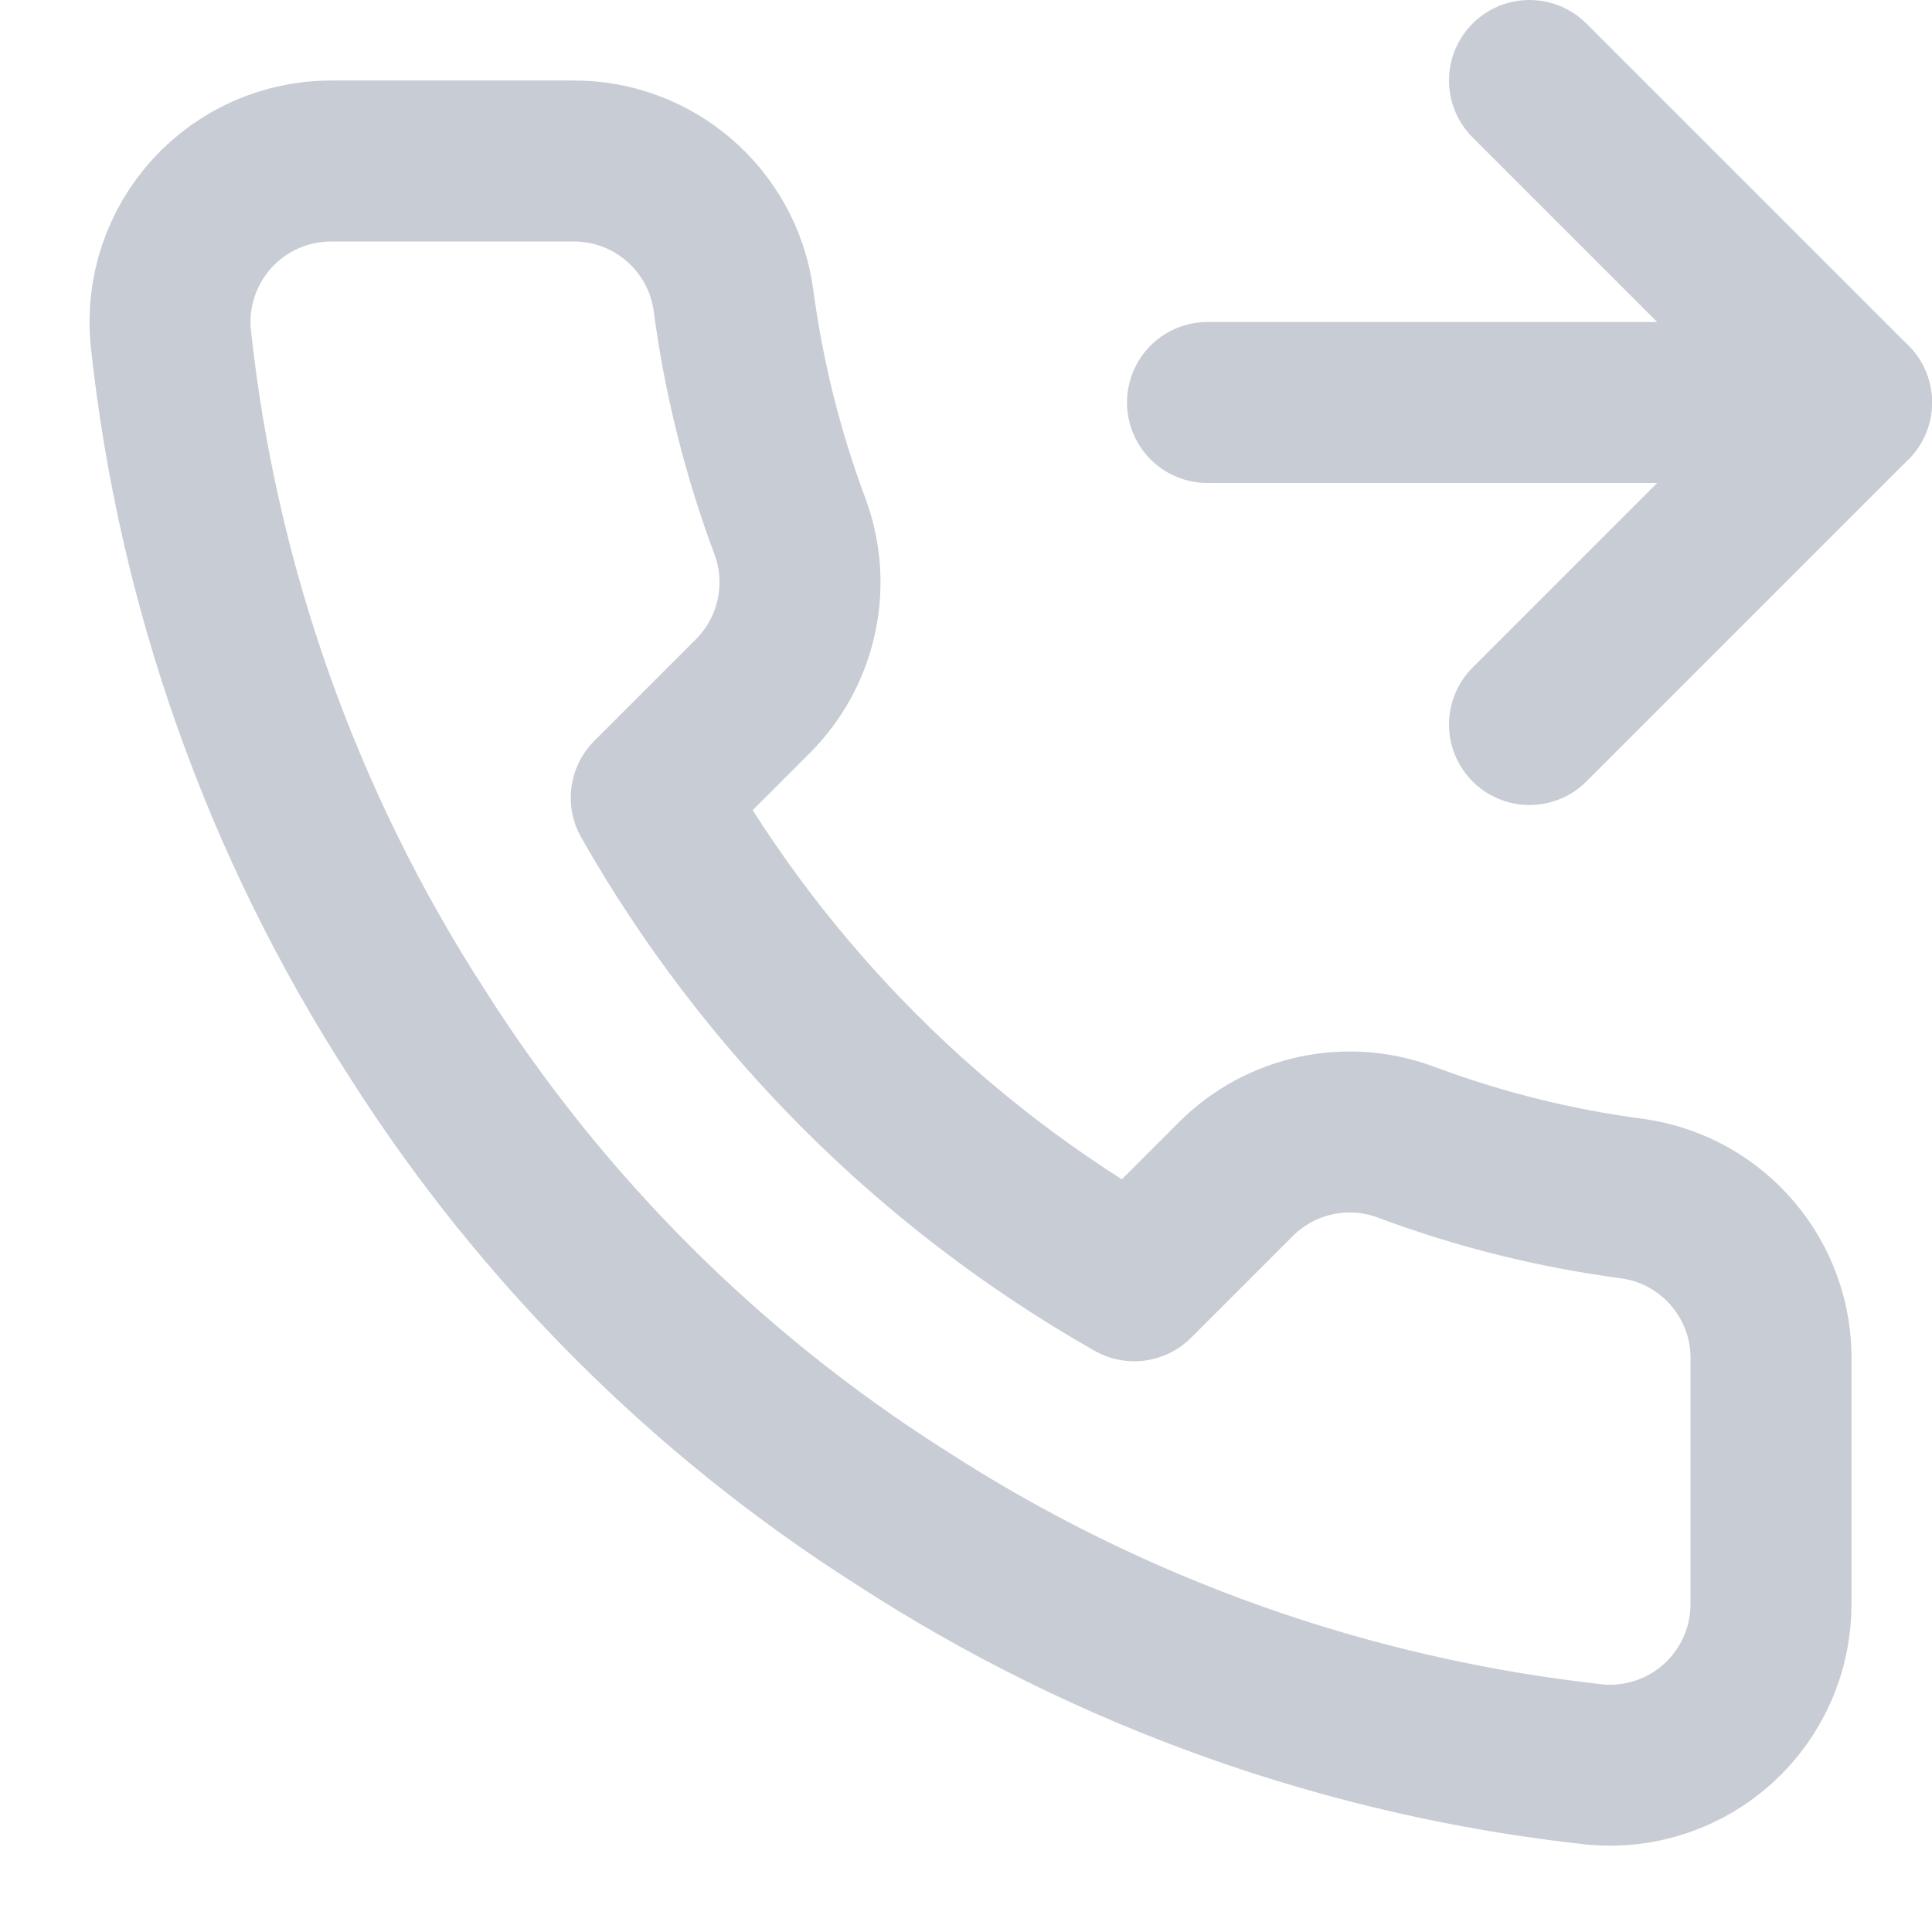
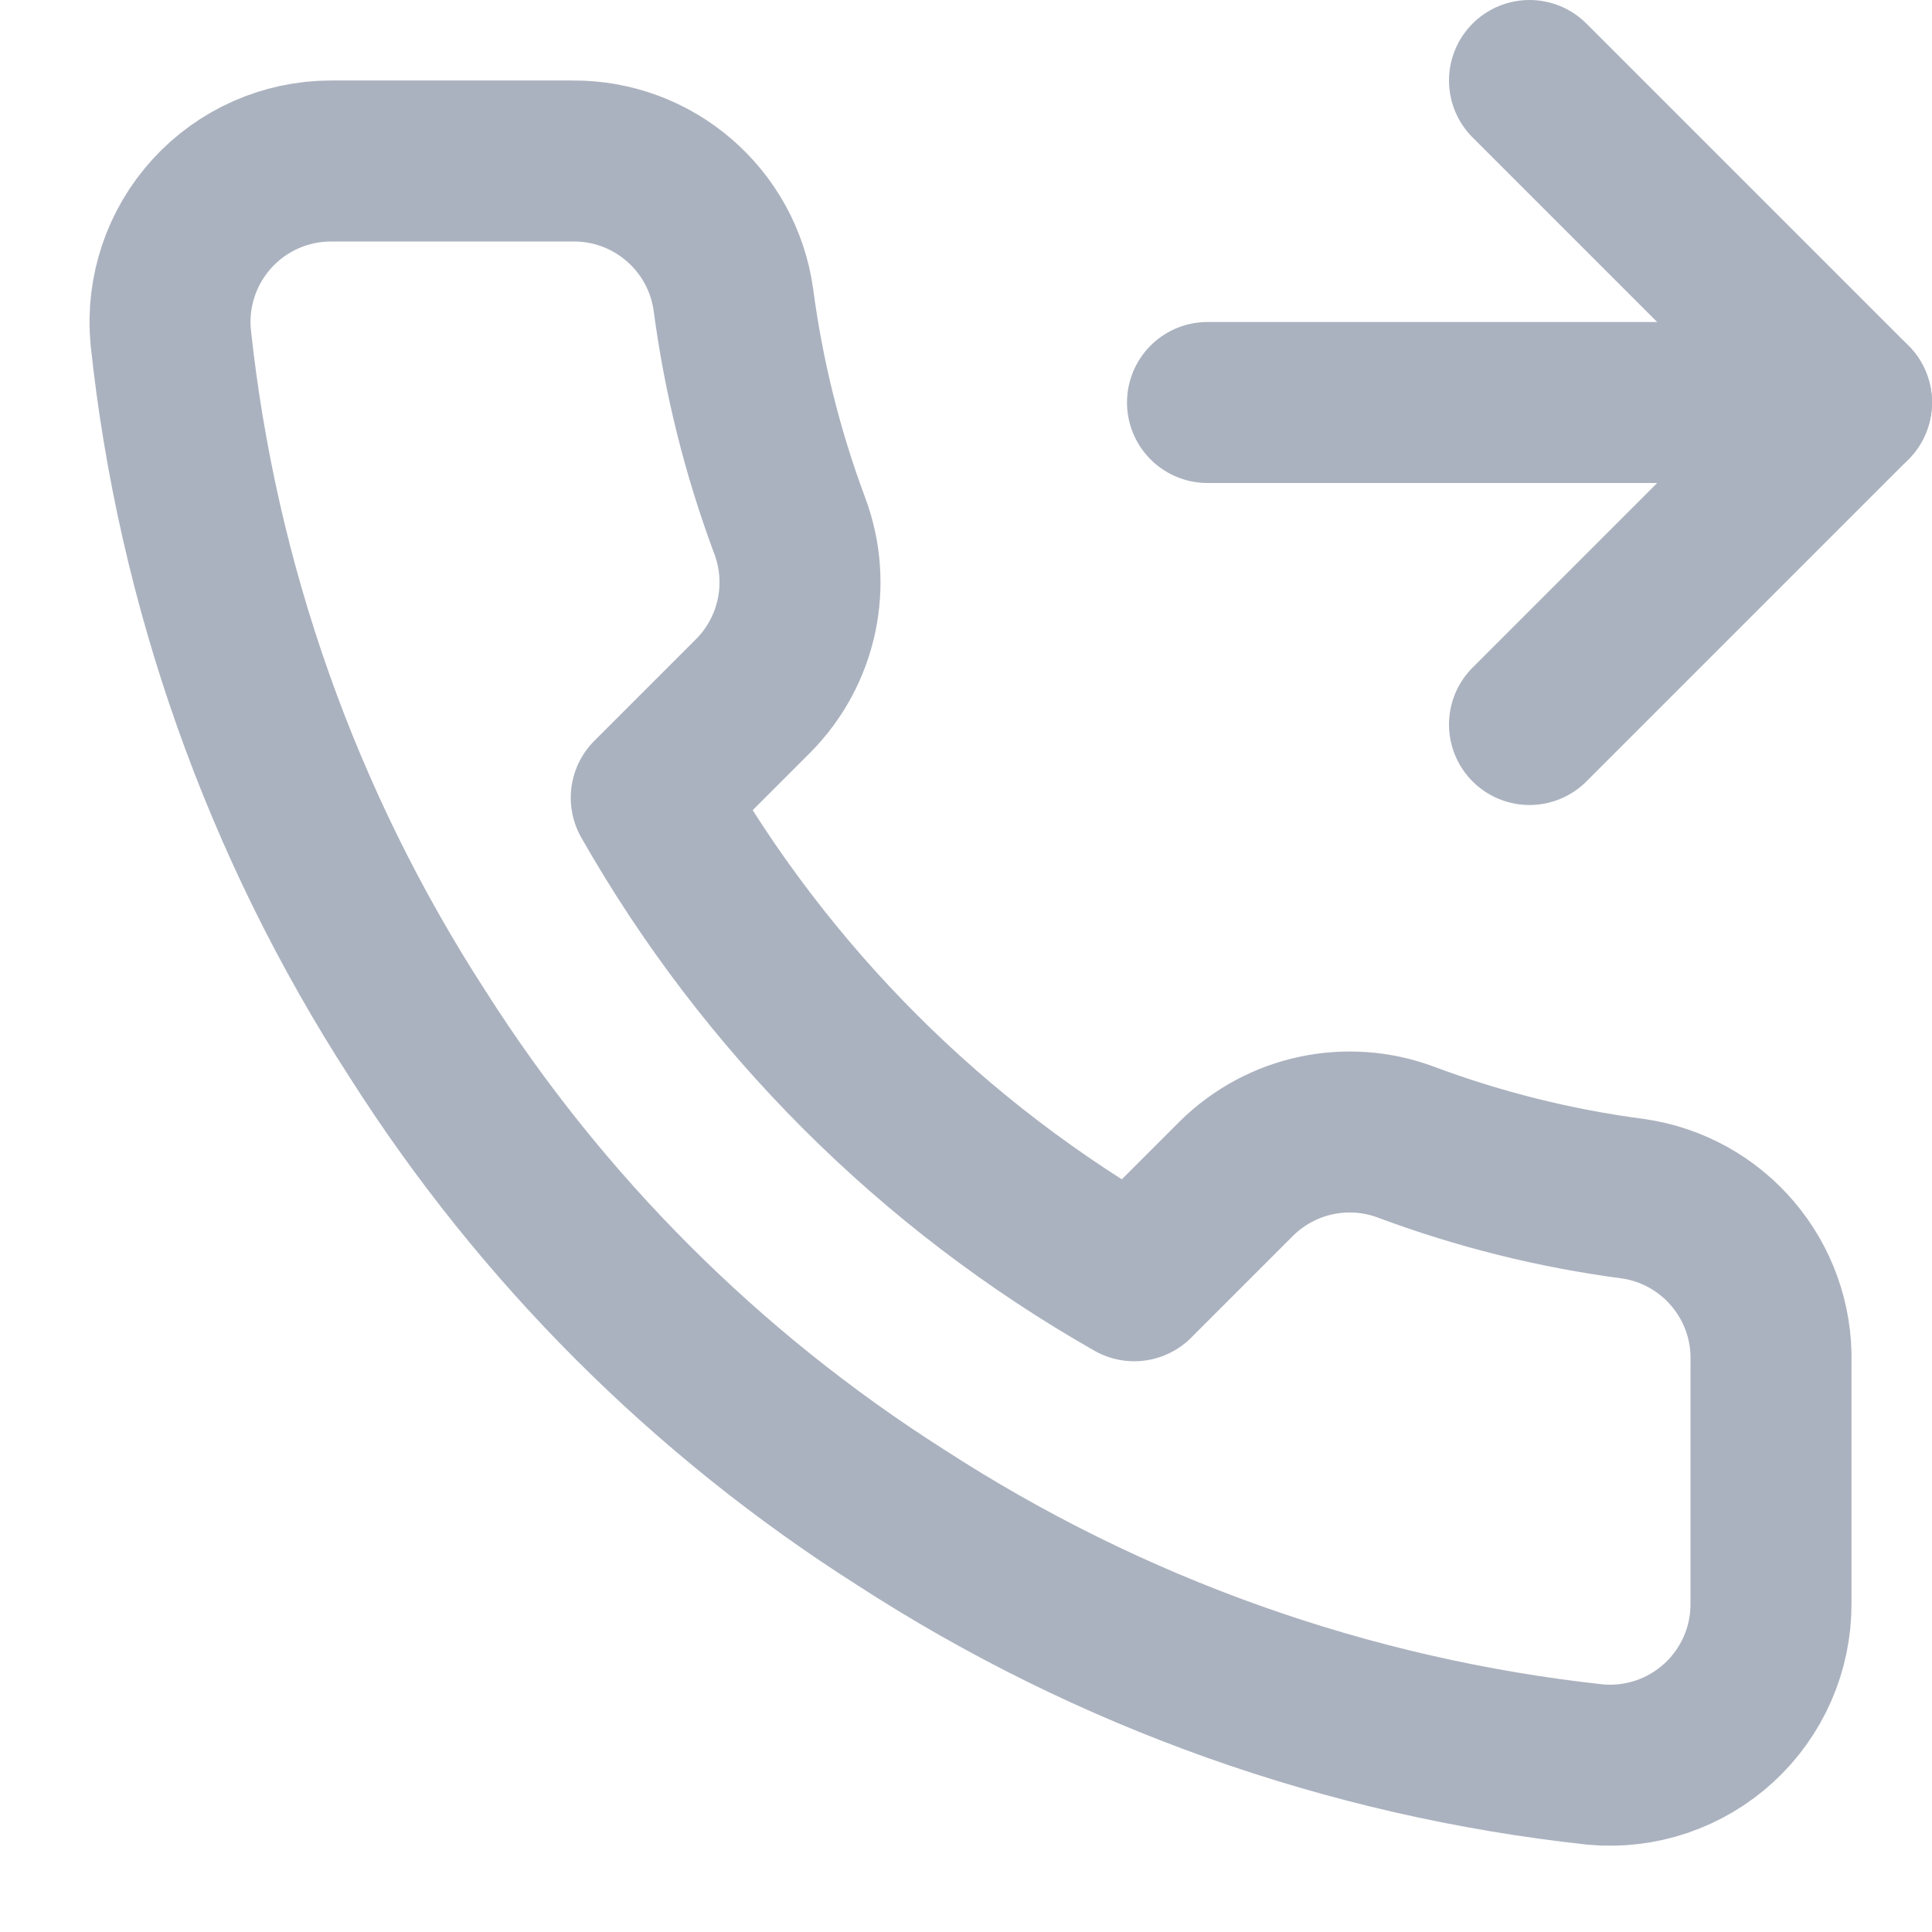
- <svg xmlns="http://www.w3.org/2000/svg" width="32" height="32" viewBox="0 0 24 24" fill="none" stroke="#c8ccd4" stroke-width="2" stroke-linecap="round" stroke-linejoin="round" class="feather feather-phone-forwarded">
+ <svg xmlns="http://www.w3.org/2000/svg" width="32" height="32" viewBox="0 0 24 24" fill="none" stroke="#abb2bf" stroke-width="2" stroke-linecap="round" stroke-linejoin="round" class="feather feather-phone-forwarded">
  <polyline points="19 1 23 5 19 9" />
  <line x1="15" y1="5" x2="23" y2="5" />
  <path d="M22 16.92v3a2 2 0 0 1-2.18 2 19.79 19.79 0 0 1-8.63-3.07 19.5 19.5 0 0 1-6-6 19.79 19.79 0 0 1-3.07-8.67A2 2 0 0 1 4.11 2h3a2 2 0 0 1 2 1.72 12.84 12.84 0 0 0 .7 2.81 2 2 0 0 1-.45 2.11L8.09 9.91a16 16 0 0 0 6 6l1.27-1.27a2 2 0 0 1 2.11-.45 12.84 12.84 0 0 0 2.81.7A2 2 0 0 1 22 16.92z" />
</svg>
